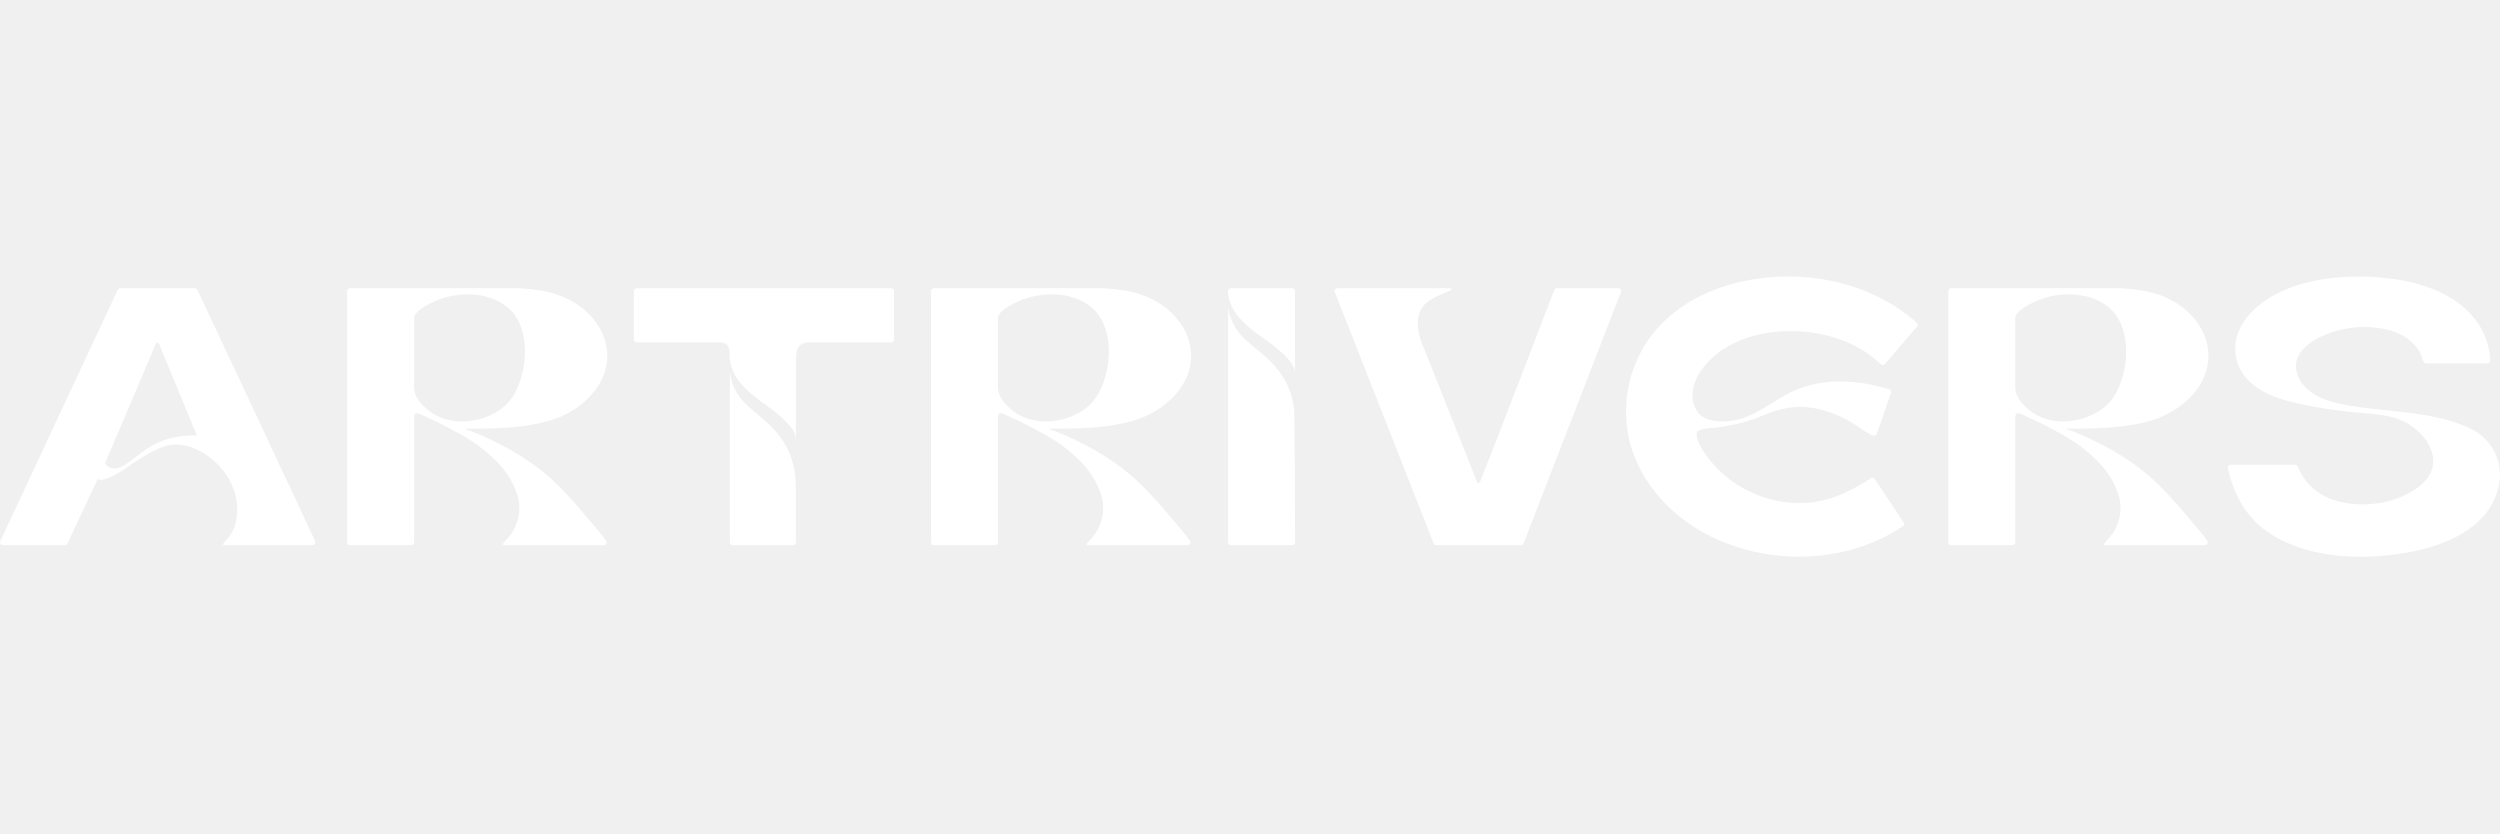
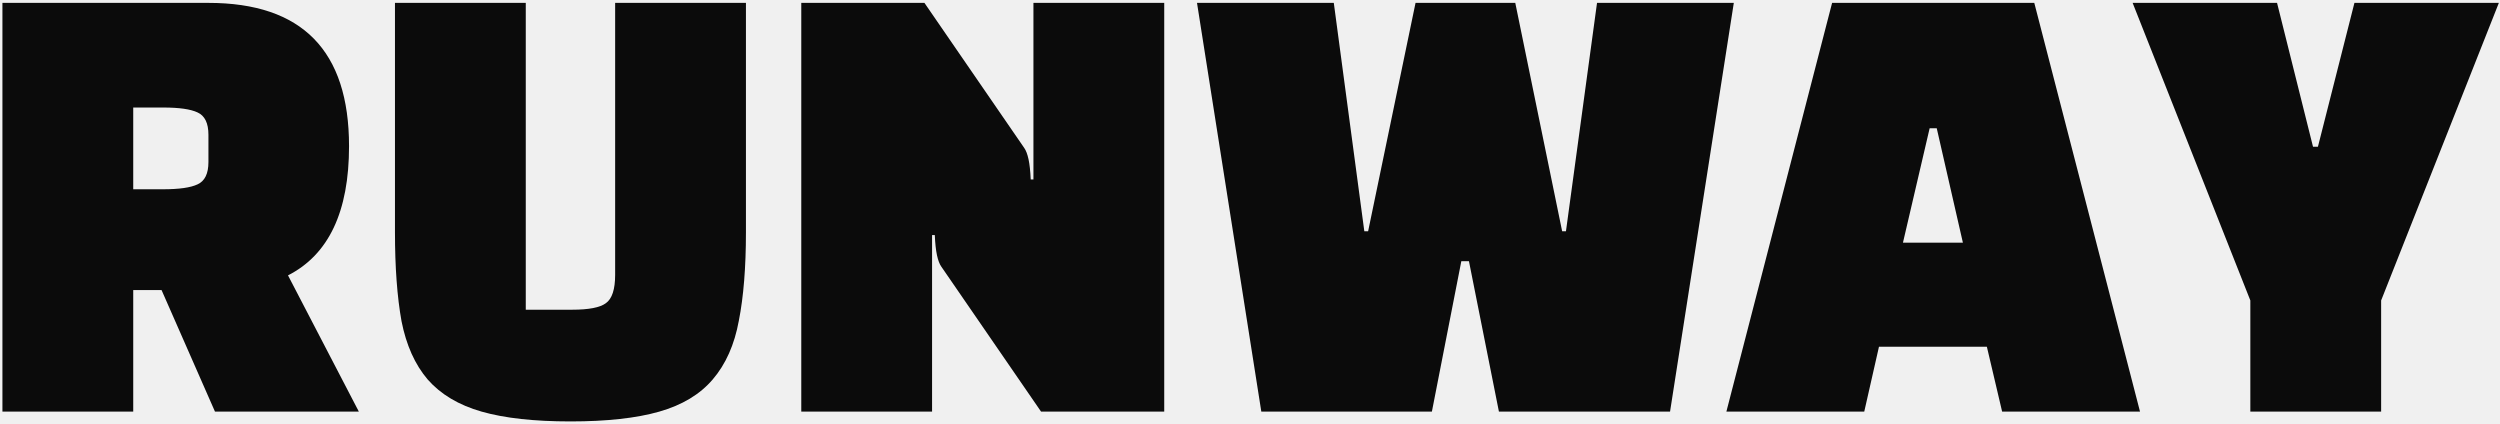
- <svg xmlns="http://www.w3.org/2000/svg" width="150" height="50" viewBox="0 0 223 25" fill="none">
-   <g clip-path="url(#clip0_1_934)">
-     <path d="M115.423 11.685C115.198 10.062 114.452 8.654 113.242 7.486C112.947 7.201 112.637 6.933 112.324 6.672C111.81 6.248 111.283 5.837 110.825 5.362C110.097 4.608 109.696 3.729 109.548 2.721V23.716C109.548 23.852 109.661 23.961 109.802 23.961H115.268C115.409 23.961 115.525 23.852 115.522 23.716C115.522 21.924 115.493 12.19 115.423 11.688" fill="white" />
-     <path d="M70.9 17.531C70.678 15.909 69.943 14.501 68.747 13.333C68.459 13.051 68.153 12.78 67.839 12.518C67.336 12.094 66.812 11.684 66.362 11.208C65.644 10.455 65.25 9.572 65.103 8.568V23.715C65.103 23.851 65.215 23.963 65.356 23.963H70.738C70.879 23.963 70.991 23.851 70.991 23.715V18.869C70.991 18.302 70.97 18.091 70.896 17.535" fill="white" />
-     <path d="M56.54 1.293V5.63C56.54 5.766 56.653 5.875 56.793 5.875H64.353C64.532 5.898 64.698 5.953 64.846 6.085C65.145 6.353 65.071 7.022 65.102 7.371C65.19 8.294 65.683 9.136 66.326 9.818C66.956 10.484 67.72 11.016 68.462 11.563C69.007 11.963 69.545 12.374 70.02 12.853C70.46 13.297 70.963 13.833 70.995 14.478V10.545C70.995 9.241 70.995 8.24 70.995 7.66C70.995 7.398 71.023 6.771 71.111 6.519C71.251 6.119 71.596 5.919 72.022 5.875C72.036 5.875 78.122 5.875 79.494 5.875C79.634 5.875 79.747 5.766 79.747 5.63V1.293C79.747 1.157 79.631 1.048 79.49 1.048H56.793C56.653 1.048 56.54 1.16 56.54 1.293Z" fill="white" />
-     <path d="M180.956 2.525C181.807 2.043 182.785 1.73 183.767 1.629C185.905 1.405 188.146 2.107 189.075 3.984C189.49 4.826 189.666 5.81 189.655 6.767C189.645 7.724 189.451 8.685 189.138 9.547C188.931 10.114 188.649 10.633 188.287 11.084C187.189 12.442 184.963 13.172 183.13 12.849C182.342 12.71 181.603 12.405 181.016 11.916C180.34 11.356 179.763 10.728 179.763 9.862V3.726C179.763 3.197 180.562 2.749 180.959 2.525M192.61 12.591C194.911 11.682 196.965 9.635 196.994 7.151C196.994 6.984 196.99 6.815 196.972 6.645C196.825 5.124 196.005 3.848 194.862 2.895C193.993 2.168 192.937 1.683 191.826 1.401C191.122 1.225 189.631 1.042 189.036 1.042H174.043C173.903 1.042 173.787 1.15 173.787 1.286V23.717C173.787 23.852 173.899 23.961 174.043 23.961H179.51C179.651 23.961 179.763 23.852 179.763 23.717V20.312C179.763 18.018 179.763 15.167 179.763 13.416V13.409C179.763 13.141 179.763 12.87 179.763 12.601C179.763 12.184 179.932 12.089 180.305 12.269C181.075 12.639 181.863 12.975 182.613 13.375C182.637 13.389 182.662 13.402 182.687 13.416C183.573 13.888 184.477 14.349 185.286 14.933C186.968 16.145 188.414 17.567 189.005 19.603C189.103 19.942 189.152 20.292 189.152 20.642C189.152 21.69 188.727 22.729 187.974 23.499C187.882 23.595 187.682 23.802 187.692 23.866C187.692 23.866 187.689 23.873 187.689 23.876C187.689 23.9 187.703 23.92 187.721 23.937C187.738 23.954 187.763 23.964 187.787 23.964H196.677C196.821 23.964 196.934 23.852 196.934 23.717C196.934 23.717 196.934 23.717 196.934 23.713C196.934 23.713 196.934 23.713 196.934 23.71C196.934 23.679 196.927 23.649 196.916 23.622C196.902 23.598 196.884 23.574 196.87 23.547C196.522 23.017 195.488 21.843 195.133 21.419C194.239 20.353 193.317 19.308 192.308 18.344C190.426 16.555 188.195 15.255 185.814 14.186C185.431 14.013 184.657 13.725 184.252 13.565C184.66 13.565 184.92 13.572 185.051 13.572C187.39 13.572 190.412 13.46 192.603 12.595" fill="white" />
-     <path d="M90.214 2.525C91.065 2.043 92.043 1.73 93.021 1.629C95.16 1.405 97.4 2.107 98.329 3.984C98.744 4.826 98.92 5.81 98.91 6.767C98.899 7.724 98.706 8.685 98.393 9.547C98.185 10.114 97.904 10.633 97.541 11.084C96.444 12.442 94.217 13.172 92.384 12.849C91.596 12.71 90.857 12.405 90.27 11.916C89.595 11.356 89.018 10.728 89.018 9.862V3.726C89.018 3.197 89.816 2.749 90.214 2.525ZM101.865 12.591C104.165 11.682 106.22 9.635 106.248 7.151C106.248 6.984 106.244 6.815 106.227 6.645C106.079 5.124 105.259 3.848 104.116 2.895C103.247 2.168 102.192 1.683 101.08 1.401C100.377 1.225 98.885 1.042 98.291 1.042H83.298C83.157 1.042 83.044 1.15 83.044 1.286V23.717C83.044 23.852 83.157 23.961 83.298 23.961H88.764C88.905 23.961 89.018 23.852 89.018 23.717V20.312C89.018 18.018 89.018 15.167 89.018 13.416V13.409C89.018 13.141 89.018 12.87 89.018 12.601C89.018 12.184 89.186 12.089 89.559 12.269C90.326 12.639 91.118 12.975 91.867 13.375C91.892 13.389 91.916 13.402 91.941 13.416C92.827 13.888 93.731 14.349 94.541 14.933C96.222 16.145 97.668 17.567 98.259 19.603C98.357 19.942 98.407 20.292 98.407 20.642C98.407 21.69 97.978 22.729 97.228 23.499C97.137 23.595 96.936 23.802 96.947 23.866C96.947 23.866 96.943 23.873 96.943 23.876C96.943 23.9 96.957 23.92 96.975 23.937C96.993 23.954 97.014 23.964 97.042 23.964H105.931C106.075 23.964 106.188 23.852 106.188 23.717C106.188 23.717 106.188 23.717 106.188 23.713C106.188 23.713 106.188 23.713 106.188 23.71C106.188 23.679 106.181 23.649 106.17 23.622C106.156 23.598 106.139 23.574 106.125 23.547C105.776 23.017 104.742 21.843 104.387 21.419C103.493 20.353 102.575 19.308 101.562 18.344C99.68 16.555 97.453 15.255 95.068 14.186C94.685 14.013 93.911 13.725 93.506 13.565C93.914 13.565 94.178 13.572 94.308 13.572C96.648 13.572 99.669 13.46 101.861 12.595" fill="white" />
-     <path d="M38.134 2.525C38.985 2.043 39.963 1.73 40.941 1.629C43.08 1.405 45.321 2.107 46.249 3.984C46.664 4.826 46.84 5.81 46.83 6.767C46.819 7.724 46.626 8.685 46.313 9.547C46.105 10.114 45.824 10.633 45.461 11.084C44.364 12.442 42.137 13.172 40.304 12.849C39.516 12.71 38.778 12.405 38.19 11.916C37.515 11.356 36.938 10.728 36.938 9.862V3.726C36.938 3.197 37.736 2.749 38.134 2.525ZM49.785 12.591C52.085 11.682 54.14 9.635 54.168 7.151C54.168 6.984 54.164 6.815 54.147 6.645C53.999 5.124 53.179 3.848 52.036 2.895C51.167 2.168 50.112 1.683 49 1.401C48.297 1.225 46.805 1.042 46.211 1.042H31.218C31.077 1.042 30.961 1.15 30.961 1.286V23.717C30.961 23.852 31.073 23.961 31.218 23.961H36.684C36.825 23.961 36.938 23.852 36.938 23.717V20.312C36.938 18.018 36.938 15.167 36.938 13.416V13.409C36.938 13.141 36.938 12.87 36.938 12.601C36.938 12.184 37.106 12.089 37.479 12.269C38.25 12.639 39.038 12.975 39.787 13.375C39.812 13.389 39.836 13.402 39.861 13.416C40.747 13.888 41.651 14.349 42.461 14.933C44.142 16.145 45.588 17.567 46.179 19.603C46.277 19.942 46.327 20.292 46.327 20.642C46.327 21.69 45.901 22.729 45.148 23.499C45.057 23.595 44.856 23.802 44.867 23.866C44.867 23.866 44.863 23.873 44.863 23.876C44.863 23.9 44.877 23.92 44.895 23.937C44.913 23.954 44.937 23.964 44.962 23.964H53.851C53.995 23.964 54.108 23.852 54.108 23.717C54.108 23.717 54.108 23.717 54.108 23.713C54.108 23.713 54.108 23.713 54.108 23.71C54.108 23.679 54.101 23.649 54.09 23.622C54.076 23.598 54.059 23.574 54.045 23.547C53.696 23.017 52.662 21.843 52.307 21.419C51.413 20.353 50.495 19.308 49.482 18.344C47.6 16.555 45.37 15.255 42.988 14.186C42.605 14.013 41.831 13.725 41.426 13.565C41.834 13.565 42.095 13.572 42.225 13.572C44.564 13.572 47.586 13.46 49.778 12.595" fill="white" />
-     <path d="M16.61 14.203C16.409 14.22 15.752 14.281 15.136 14.441C13.972 14.743 13.085 15.371 12.624 15.707C11.942 16.209 10.999 17.047 10.334 17.115C10.042 17.146 9.814 17.047 9.814 17.047C9.574 16.946 9.437 16.769 9.367 16.661L13.905 5.993C13.957 5.878 14.13 5.878 14.183 5.993L17.56 14.169C17.306 14.166 16.986 14.169 16.606 14.203M28.11 23.608C28.092 23.547 28.06 23.493 28.032 23.435L28.018 23.404C28.018 23.404 28.008 23.381 28 23.367L27.983 23.326L27.962 23.282L27.937 23.231C27.93 23.214 27.92 23.194 27.913 23.177C27.902 23.157 27.895 23.136 27.884 23.116C27.874 23.096 27.863 23.075 27.853 23.051C27.842 23.028 27.832 23.007 27.821 22.983C27.811 22.96 27.8 22.936 27.786 22.912C27.775 22.885 27.761 22.861 27.751 22.834C27.737 22.807 27.726 22.78 27.712 22.753C27.698 22.726 27.684 22.695 27.673 22.668C27.659 22.637 27.645 22.607 27.631 22.58C27.617 22.549 27.603 22.519 27.589 22.488C27.575 22.457 27.557 22.424 27.543 22.39C27.529 22.356 27.512 22.322 27.497 22.288C27.48 22.254 27.466 22.216 27.448 22.183C27.431 22.145 27.413 22.111 27.399 22.074C27.381 22.037 27.364 21.999 27.346 21.962C27.329 21.925 27.311 21.884 27.293 21.847C27.276 21.806 27.255 21.768 27.237 21.728C27.22 21.687 27.198 21.646 27.181 21.606C27.16 21.565 27.142 21.521 27.121 21.48C27.1 21.436 27.082 21.395 27.061 21.351C27.04 21.307 27.019 21.263 26.998 21.219C26.977 21.174 26.956 21.127 26.935 21.083C26.913 21.035 26.892 20.991 26.871 20.944C26.85 20.896 26.826 20.849 26.805 20.801C26.78 20.754 26.759 20.703 26.738 20.655C26.713 20.608 26.692 20.557 26.667 20.506C26.643 20.455 26.622 20.404 26.597 20.353C26.572 20.302 26.548 20.251 26.527 20.201C26.502 20.15 26.477 20.095 26.453 20.044C26.428 19.99 26.403 19.939 26.379 19.885C26.354 19.831 26.33 19.776 26.301 19.722C26.277 19.668 26.249 19.613 26.224 19.559C26.199 19.505 26.171 19.447 26.147 19.393C26.122 19.335 26.094 19.281 26.069 19.223C26.041 19.165 26.017 19.108 25.988 19.053C25.96 18.996 25.936 18.938 25.907 18.88C25.879 18.823 25.851 18.761 25.823 18.704C25.795 18.643 25.767 18.585 25.739 18.527C25.71 18.466 25.682 18.409 25.654 18.347C25.626 18.286 25.598 18.225 25.57 18.164C25.542 18.103 25.513 18.042 25.485 17.981L25.397 17.794C25.369 17.733 25.337 17.669 25.309 17.608C25.281 17.543 25.25 17.482 25.221 17.417C25.19 17.353 25.162 17.292 25.13 17.227C25.098 17.163 25.07 17.098 25.038 17.034C25.007 16.969 24.979 16.905 24.947 16.84C24.915 16.776 24.887 16.712 24.856 16.644C24.824 16.579 24.796 16.511 24.764 16.447C24.733 16.379 24.701 16.314 24.673 16.25C24.641 16.182 24.609 16.117 24.581 16.05C24.55 15.982 24.518 15.917 24.486 15.849C24.455 15.781 24.423 15.714 24.391 15.649C24.36 15.581 24.328 15.513 24.296 15.445L24.201 15.242C24.17 15.174 24.138 15.106 24.106 15.038C24.075 14.97 24.043 14.902 24.011 14.831C23.98 14.763 23.948 14.692 23.916 14.624C23.885 14.556 23.853 14.485 23.818 14.417C23.786 14.349 23.755 14.278 23.719 14.21C23.684 14.142 23.656 14.071 23.621 14.003C23.589 13.932 23.554 13.864 23.522 13.793C23.491 13.721 23.456 13.653 23.424 13.582C23.392 13.511 23.357 13.443 23.325 13.372C23.294 13.3 23.259 13.233 23.227 13.161C23.195 13.09 23.16 13.022 23.128 12.951C23.097 12.88 23.061 12.812 23.03 12.741C22.998 12.669 22.963 12.601 22.931 12.53C22.9 12.459 22.864 12.391 22.833 12.32C22.801 12.248 22.766 12.181 22.734 12.109C22.703 12.038 22.668 11.97 22.636 11.899C22.604 11.828 22.569 11.76 22.537 11.688C22.506 11.617 22.471 11.549 22.439 11.478L22.34 11.268C22.309 11.196 22.274 11.128 22.242 11.057C22.21 10.989 22.175 10.918 22.143 10.847C22.112 10.779 22.077 10.707 22.045 10.64C22.013 10.572 21.982 10.501 21.946 10.433C21.915 10.365 21.883 10.293 21.848 10.226C21.816 10.158 21.785 10.086 21.749 10.019C21.718 9.951 21.686 9.879 21.654 9.812C21.623 9.744 21.591 9.676 21.559 9.608C21.528 9.54 21.496 9.472 21.465 9.404C21.433 9.336 21.401 9.268 21.369 9.201C21.338 9.133 21.306 9.065 21.274 8.997C21.243 8.929 21.211 8.865 21.18 8.797C21.148 8.729 21.116 8.664 21.084 8.596C21.053 8.529 21.021 8.464 20.99 8.396C20.958 8.332 20.93 8.264 20.898 8.199C20.866 8.135 20.838 8.067 20.807 8.003C20.775 7.938 20.747 7.874 20.715 7.809C20.683 7.745 20.655 7.68 20.624 7.616L20.532 7.426C20.504 7.361 20.472 7.3 20.444 7.236C20.416 7.174 20.384 7.11 20.356 7.045C20.328 6.984 20.297 6.92 20.268 6.859C20.24 6.798 20.212 6.737 20.18 6.676C20.152 6.614 20.124 6.553 20.096 6.492C20.068 6.431 20.04 6.37 20.012 6.312C19.983 6.251 19.955 6.194 19.927 6.132C19.899 6.075 19.871 6.014 19.843 5.956C19.815 5.898 19.787 5.841 19.762 5.783C19.734 5.725 19.709 5.667 19.681 5.61C19.653 5.552 19.628 5.498 19.6 5.44C19.575 5.386 19.547 5.328 19.523 5.274C19.498 5.219 19.47 5.162 19.445 5.107C19.421 5.053 19.396 4.999 19.368 4.945C19.343 4.89 19.319 4.836 19.294 4.785C19.269 4.731 19.245 4.68 19.22 4.626C19.195 4.575 19.171 4.52 19.146 4.469C19.122 4.419 19.097 4.368 19.076 4.317C19.051 4.266 19.03 4.215 19.006 4.167C18.981 4.12 18.96 4.069 18.935 4.021C18.914 3.974 18.889 3.926 18.868 3.879C18.847 3.831 18.826 3.784 18.802 3.74C18.78 3.692 18.759 3.648 18.738 3.601C18.717 3.556 18.696 3.512 18.675 3.465C18.654 3.421 18.633 3.377 18.611 3.332C18.59 3.288 18.573 3.248 18.552 3.203C18.531 3.163 18.513 3.122 18.492 3.078C18.474 3.037 18.453 2.996 18.436 2.956C18.418 2.915 18.401 2.878 18.379 2.837C18.362 2.8 18.344 2.762 18.327 2.722C18.309 2.684 18.291 2.647 18.274 2.61C18.256 2.572 18.242 2.538 18.225 2.504C18.207 2.47 18.193 2.436 18.175 2.402C18.161 2.369 18.144 2.335 18.13 2.304C18.116 2.274 18.098 2.24 18.084 2.209C18.07 2.178 18.056 2.148 18.042 2.117C18.028 2.087 18.014 2.06 17.999 2.029C17.985 2.002 17.975 1.975 17.961 1.944C17.947 1.917 17.936 1.89 17.922 1.866L17.887 1.792C17.876 1.768 17.866 1.744 17.855 1.72C17.845 1.697 17.834 1.676 17.823 1.652C17.813 1.632 17.806 1.612 17.795 1.591C17.785 1.571 17.778 1.554 17.767 1.534C17.76 1.517 17.75 1.5 17.743 1.479C17.736 1.462 17.729 1.449 17.721 1.432C17.715 1.418 17.707 1.401 17.7 1.388C17.693 1.374 17.69 1.361 17.683 1.35C17.679 1.34 17.672 1.327 17.665 1.316C17.662 1.306 17.655 1.296 17.651 1.286C17.648 1.279 17.644 1.269 17.641 1.262C17.641 1.255 17.634 1.249 17.63 1.242C17.63 1.238 17.627 1.232 17.616 1.215C17.567 1.109 17.458 1.042 17.338 1.042H10.767C10.647 1.042 10.538 1.109 10.489 1.215L0.024 23.611C-0.054 23.774 0.069 23.958 0.256 23.958H5.796C5.895 23.958 5.983 23.903 6.021 23.818C6.436 22.929 8.709 18.079 8.712 18.069C8.709 18.079 8.916 18.123 8.934 18.127C9.075 18.151 9.205 18.127 9.339 18.086C10.169 17.842 10.883 17.333 11.583 16.854C12.311 16.355 13.046 15.863 13.852 15.479C14.07 15.378 14.292 15.283 14.517 15.198C15.871 14.695 17.31 15.15 18.439 15.931C19.48 16.65 20.325 17.648 20.779 18.806C21.338 20.221 21.377 22.24 20.251 23.431C20.244 23.442 20.233 23.448 20.226 23.455C20.226 23.455 20.219 23.462 20.209 23.472C20.152 23.527 19.98 23.703 19.92 23.805C19.906 23.829 19.895 23.852 19.895 23.876C19.895 23.92 19.931 23.958 19.98 23.958H27.881C27.905 23.958 27.923 23.951 27.944 23.944C27.969 23.934 28 23.917 28.032 23.89C28.043 23.88 28.085 23.839 28.11 23.774C28.131 23.713 28.127 23.655 28.117 23.608" fill="white" />
-     <path d="M152.021 22.772C150.972 22.202 150.016 21.527 149.175 20.77C150.019 21.527 150.972 22.202 152.021 22.772ZM171.01 4.17C170.982 4.143 170.957 4.112 170.925 4.085C170.908 4.068 170.89 4.048 170.869 4.027C170.802 3.966 170.732 3.909 170.665 3.851C170.595 3.793 170.521 3.742 170.454 3.681C170.165 3.447 169.866 3.223 169.557 3.009C169.247 2.795 168.931 2.592 168.607 2.398C168.28 2.205 167.946 2.025 167.608 1.852C167.267 1.682 166.919 1.523 166.563 1.373C166.208 1.224 165.846 1.088 165.48 0.963C165.11 0.837 164.738 0.725 164.361 0.623C163.981 0.521 163.598 0.433 163.214 0.358C157.248 -0.819 149.949 0.851 146.688 6.179C145.383 8.314 144.837 10.863 145.108 13.323C145.164 13.67 145.221 14.016 145.277 14.362C146.062 17.98 148.7 21.062 152.017 22.877C154.11 24.025 156.538 24.734 159.032 24.931C159.292 24.951 159.552 24.965 159.809 24.975C163.394 25.104 166.862 24.177 169.652 22.331L169.673 22.317L169.779 22.25C169.821 22.205 169.849 22.144 169.849 22.08C169.849 22.046 169.842 22.012 169.828 21.981L169.814 21.961L167.214 18.024C167.165 17.977 167.098 17.949 167.024 17.949C166.989 17.949 166.957 17.956 166.929 17.97C166.929 17.97 166.792 18.058 166.785 18.061C164.811 19.331 162.827 20.233 160.397 20.206C157.639 20.176 154.926 18.971 153.069 17.009C152.365 16.266 151.827 15.502 151.497 14.766C151.391 14.528 151.296 14.06 151.352 13.921C151.461 13.67 151.898 13.619 152.133 13.578C152.569 13.503 153.023 13.486 153.463 13.425C154.659 13.259 155.848 12.964 156.963 12.509C157.786 12.173 158.638 11.847 159.528 11.711C160.418 11.575 161.332 11.623 162.212 11.816C163.503 12.102 164.702 12.689 165.793 13.415C166.19 13.68 166.581 13.968 167.017 14.168C167.028 14.172 167.038 14.175 167.045 14.179C167.052 14.179 167.063 14.185 167.07 14.189C167.098 14.199 167.13 14.206 167.161 14.206C167.267 14.206 167.358 14.145 167.4 14.056C167.4 14.05 167.408 14.043 167.411 14.036C167.411 14.036 167.411 14.036 167.411 14.033C167.83 12.828 168.245 11.62 168.663 10.415C168.67 10.398 168.674 10.384 168.681 10.367C168.688 10.347 168.695 10.326 168.695 10.303C168.695 10.201 168.632 10.113 168.544 10.072C168.537 10.072 168.526 10.065 168.519 10.062C168.519 10.062 168.519 10.062 168.516 10.062C167.13 9.644 165.687 9.369 164.234 9.359C162.782 9.346 161.315 9.604 159.999 10.198C158.972 10.662 158.054 11.324 157.076 11.884C156.242 12.363 155.331 12.774 154.356 12.882C153.547 12.97 152.594 12.957 151.891 12.512C151.781 12.444 151.679 12.366 151.592 12.275C151.3 11.986 151.155 11.596 151.12 11.501C150.979 11.121 150.941 10.724 150.983 10.326C151.057 9.573 151.405 8.826 151.845 8.232C155.12 3.807 163.422 3.953 167.337 7.448C167.337 7.448 167.569 7.655 167.759 7.805C167.766 7.808 167.77 7.812 167.773 7.818C167.819 7.859 167.882 7.886 167.949 7.886C168.02 7.886 168.086 7.859 168.132 7.812L168.143 7.798L170.968 4.496L171.024 4.428C171.048 4.39 171.062 4.35 171.062 4.302C171.062 4.255 171.045 4.214 171.024 4.177" fill="white" />
-     <path d="M115.265 1.042H109.798C109.658 1.042 109.545 1.153 109.542 1.289C109.542 1.435 109.549 1.578 109.57 1.72C109.714 2.555 110.182 3.315 110.78 3.94C111.3 4.483 111.909 4.938 112.528 5.382C112.669 5.484 112.81 5.586 112.95 5.684C113.503 6.085 114.051 6.496 114.53 6.974C114.973 7.415 115.48 7.952 115.515 8.59V1.31C115.515 1.31 115.515 1.303 115.515 1.299V1.279C115.508 1.147 115.399 1.042 115.261 1.042" fill="white" />
-     <path d="M221.358 14.199C221.027 13.917 220.647 13.697 220.25 13.513C217.474 12.23 214.4 12.135 211.417 11.772C210.203 11.626 208.979 11.467 207.807 11.117C206.741 10.798 205.661 10.157 205.134 9.189C203.593 6.369 207.688 4.76 209.939 4.55C211.42 4.411 213.182 4.567 214.484 5.364C214.713 5.503 214.927 5.663 215.124 5.846C215.385 6.087 215.61 6.362 215.789 6.661C215.895 6.837 215.969 7.031 216.039 7.221C216.095 7.374 216.127 7.628 216.292 7.713C216.327 7.733 216.37 7.747 216.412 7.747H221.214C221.411 7.747 221.572 7.754 221.695 7.747H221.857C222.104 7.747 222.118 7.513 222.111 7.34C222.068 6.016 221.527 4.733 220.679 3.694C220.387 3.331 220.063 2.995 219.704 2.693C218.093 1.332 215.919 0.589 213.819 0.263C209.619 -0.385 203.931 0.015 200.846 3.165C199.737 4.295 199.115 5.833 199.495 7.377C200.051 9.63 202.295 10.683 204.465 11.202C206.073 11.589 207.709 11.85 209.352 12.047C210.854 12.227 212.665 12.203 214.065 12.763C216.176 13.605 218.104 16.157 216.38 18.166C215.557 19.127 214.051 19.823 212.757 20.111C210.861 20.535 206.499 20.692 204.972 16.972C204.961 16.948 204.951 16.924 204.94 16.9C204.898 16.836 204.824 16.788 204.74 16.785H198.967C198.83 16.792 198.717 16.897 198.717 17.029C198.717 17.04 198.784 17.328 198.802 17.399C199.322 19.561 200.392 21.489 202.291 22.792C205.978 25.328 211.378 25.382 215.652 24.435C217.858 23.946 220.334 22.908 221.734 21.129C223.352 19.076 223.599 16.106 221.354 14.195" fill="white" />
-     <path d="M144.35 1.042H139.059C139.059 1.042 138.919 1.042 138.911 1.048C138.901 1.048 138.894 1.042 138.883 1.042C138.774 1.042 138.679 1.109 138.641 1.204L138.507 1.551C137.543 4.069 133.269 15.208 132.15 17.994C132.105 18.106 132.02 18.327 132.01 18.344C131.985 18.385 131.939 18.412 131.886 18.412C131.834 18.412 131.791 18.385 131.763 18.344C131.753 18.327 131.704 18.195 131.682 18.144C130.789 15.917 127.169 6.757 127.049 6.482C127.049 6.482 126.335 5.104 126.49 3.763C126.525 3.465 126.631 3.2 126.631 3.2C126.677 3.085 126.874 2.616 127.338 2.257C127.982 1.751 129.276 1.344 129.431 1.198C129.449 1.181 129.491 1.14 129.48 1.103C129.47 1.069 129.435 1.045 129.399 1.045C129.399 1.045 119.303 1.045 119.3 1.045C119.159 1.045 119.043 1.157 119.043 1.293C119.043 1.327 119.05 1.354 119.061 1.384L127.869 23.767L127.894 23.835C127.939 23.91 128.017 23.961 128.115 23.961C128.819 23.961 135.095 23.961 135.675 23.961C135.77 23.961 135.851 23.907 135.893 23.832L135.918 23.767L144.526 1.544L144.575 1.411C144.593 1.378 144.607 1.344 144.61 1.296V1.282C144.603 1.15 144.494 1.045 144.346 1.045" fill="white" />
-   </g>
-   <defs>
-     <clipPath id="clip0_1_934">
-       <rect width="223" height="25" fill="white" />
-     </clipPath>
-   </defs>
+ <svg xmlns="http://www.w3.org/2000/svg" width="413" height="70" viewBox="0 0 413 70" fill="none">
+   <path d="M47.578 45.492L59.282 68H35.514L26.691 47.923H22.009V68H0.402V0.477H34.434C49.919 0.477 57.661 8.37 57.661 24.155C57.661 34.959 54.3 42.071 47.578 45.492ZM26.961 17.763H22.009V31.267H26.961C29.602 31.267 31.492 30.997 32.633 30.457C33.833 29.917 34.434 28.687 34.434 26.766V22.264C34.434 20.344 33.833 19.113 32.633 18.573C31.492 18.033 29.602 17.763 26.961 17.763ZM65.249 0.477H86.857V51.164H94.509C97.27 51.164 99.131 50.804 100.091 50.084C101.112 49.364 101.622 47.803 101.622 45.402V0.477H123.229V38.38C123.229 44.142 122.839 49.004 122.059 52.965C121.338 56.926 119.898 60.167 117.737 62.688C115.637 65.149 112.696 66.92 108.914 68C105.133 69.08 100.241 69.621 94.239 69.621C88.237 69.621 83.346 69.08 79.564 68C75.783 66.92 72.812 65.149 70.651 62.688C68.55 60.227 67.11 57.016 66.33 53.055C65.609 49.033 65.249 44.142 65.249 38.38V0.477ZM192.331 68H171.984L155.509 44.052C155.209 43.632 154.969 43.002 154.788 42.161C154.608 41.321 154.488 40.211 154.428 38.83H153.978V68H132.371V0.477H152.718L169.193 24.425C169.493 24.845 169.734 25.476 169.914 26.316C170.094 27.156 170.214 28.266 170.274 29.647H170.724V0.477H192.331V68ZM258.696 38.2L263.828 0.477H286.425L275.892 68H247.622L242.67 43.151H241.41L236.548 68H208.369L197.745 0.477H220.343L225.385 38.2H226.015L233.847 0.477H250.323L258.066 38.2H258.696ZM310.405 57.286L307.974 68H285.197L302.663 0.477H336.064L353.53 68H330.752L328.231 57.286H310.405ZM319.948 21.184H318.778L314.367 40.09H324.27L319.948 21.184ZM352.31 0.477H376.168L382.11 24.245H382.92L388.952 0.477H412.81L393.364 49.634V68H371.756V49.634L352.31 0.477Z" fill="#0B0B0B" />
</svg>
